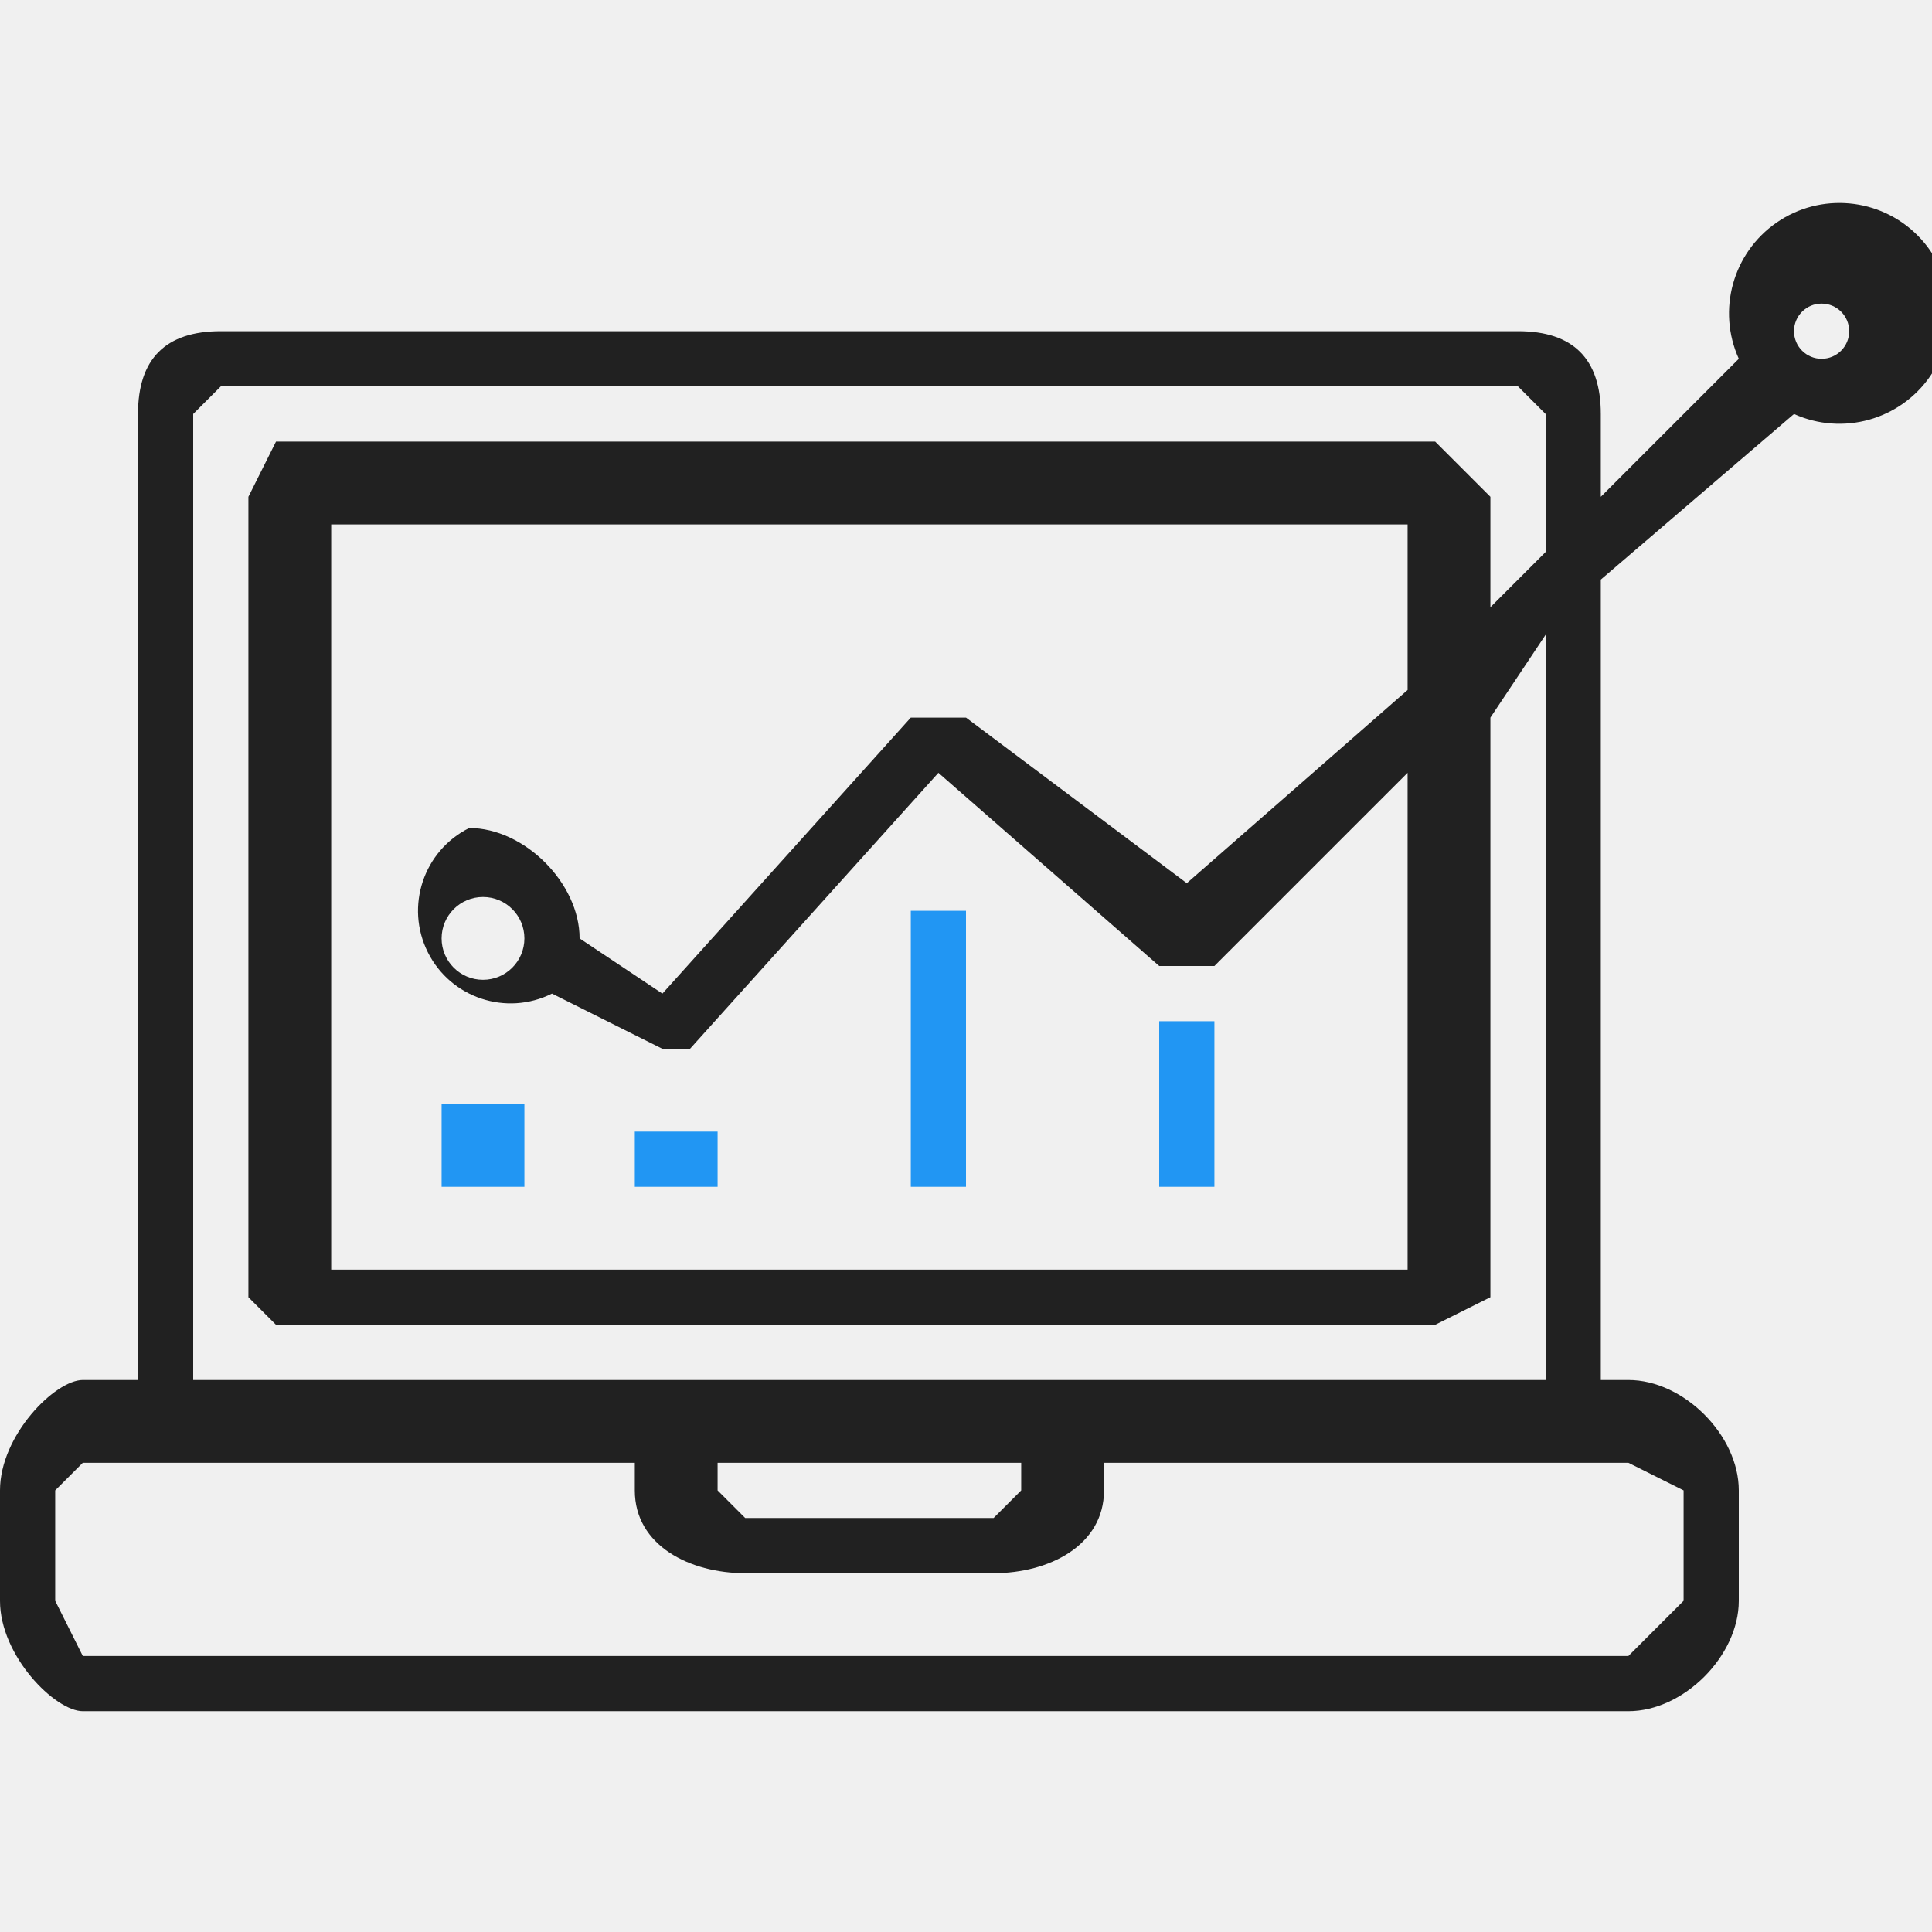
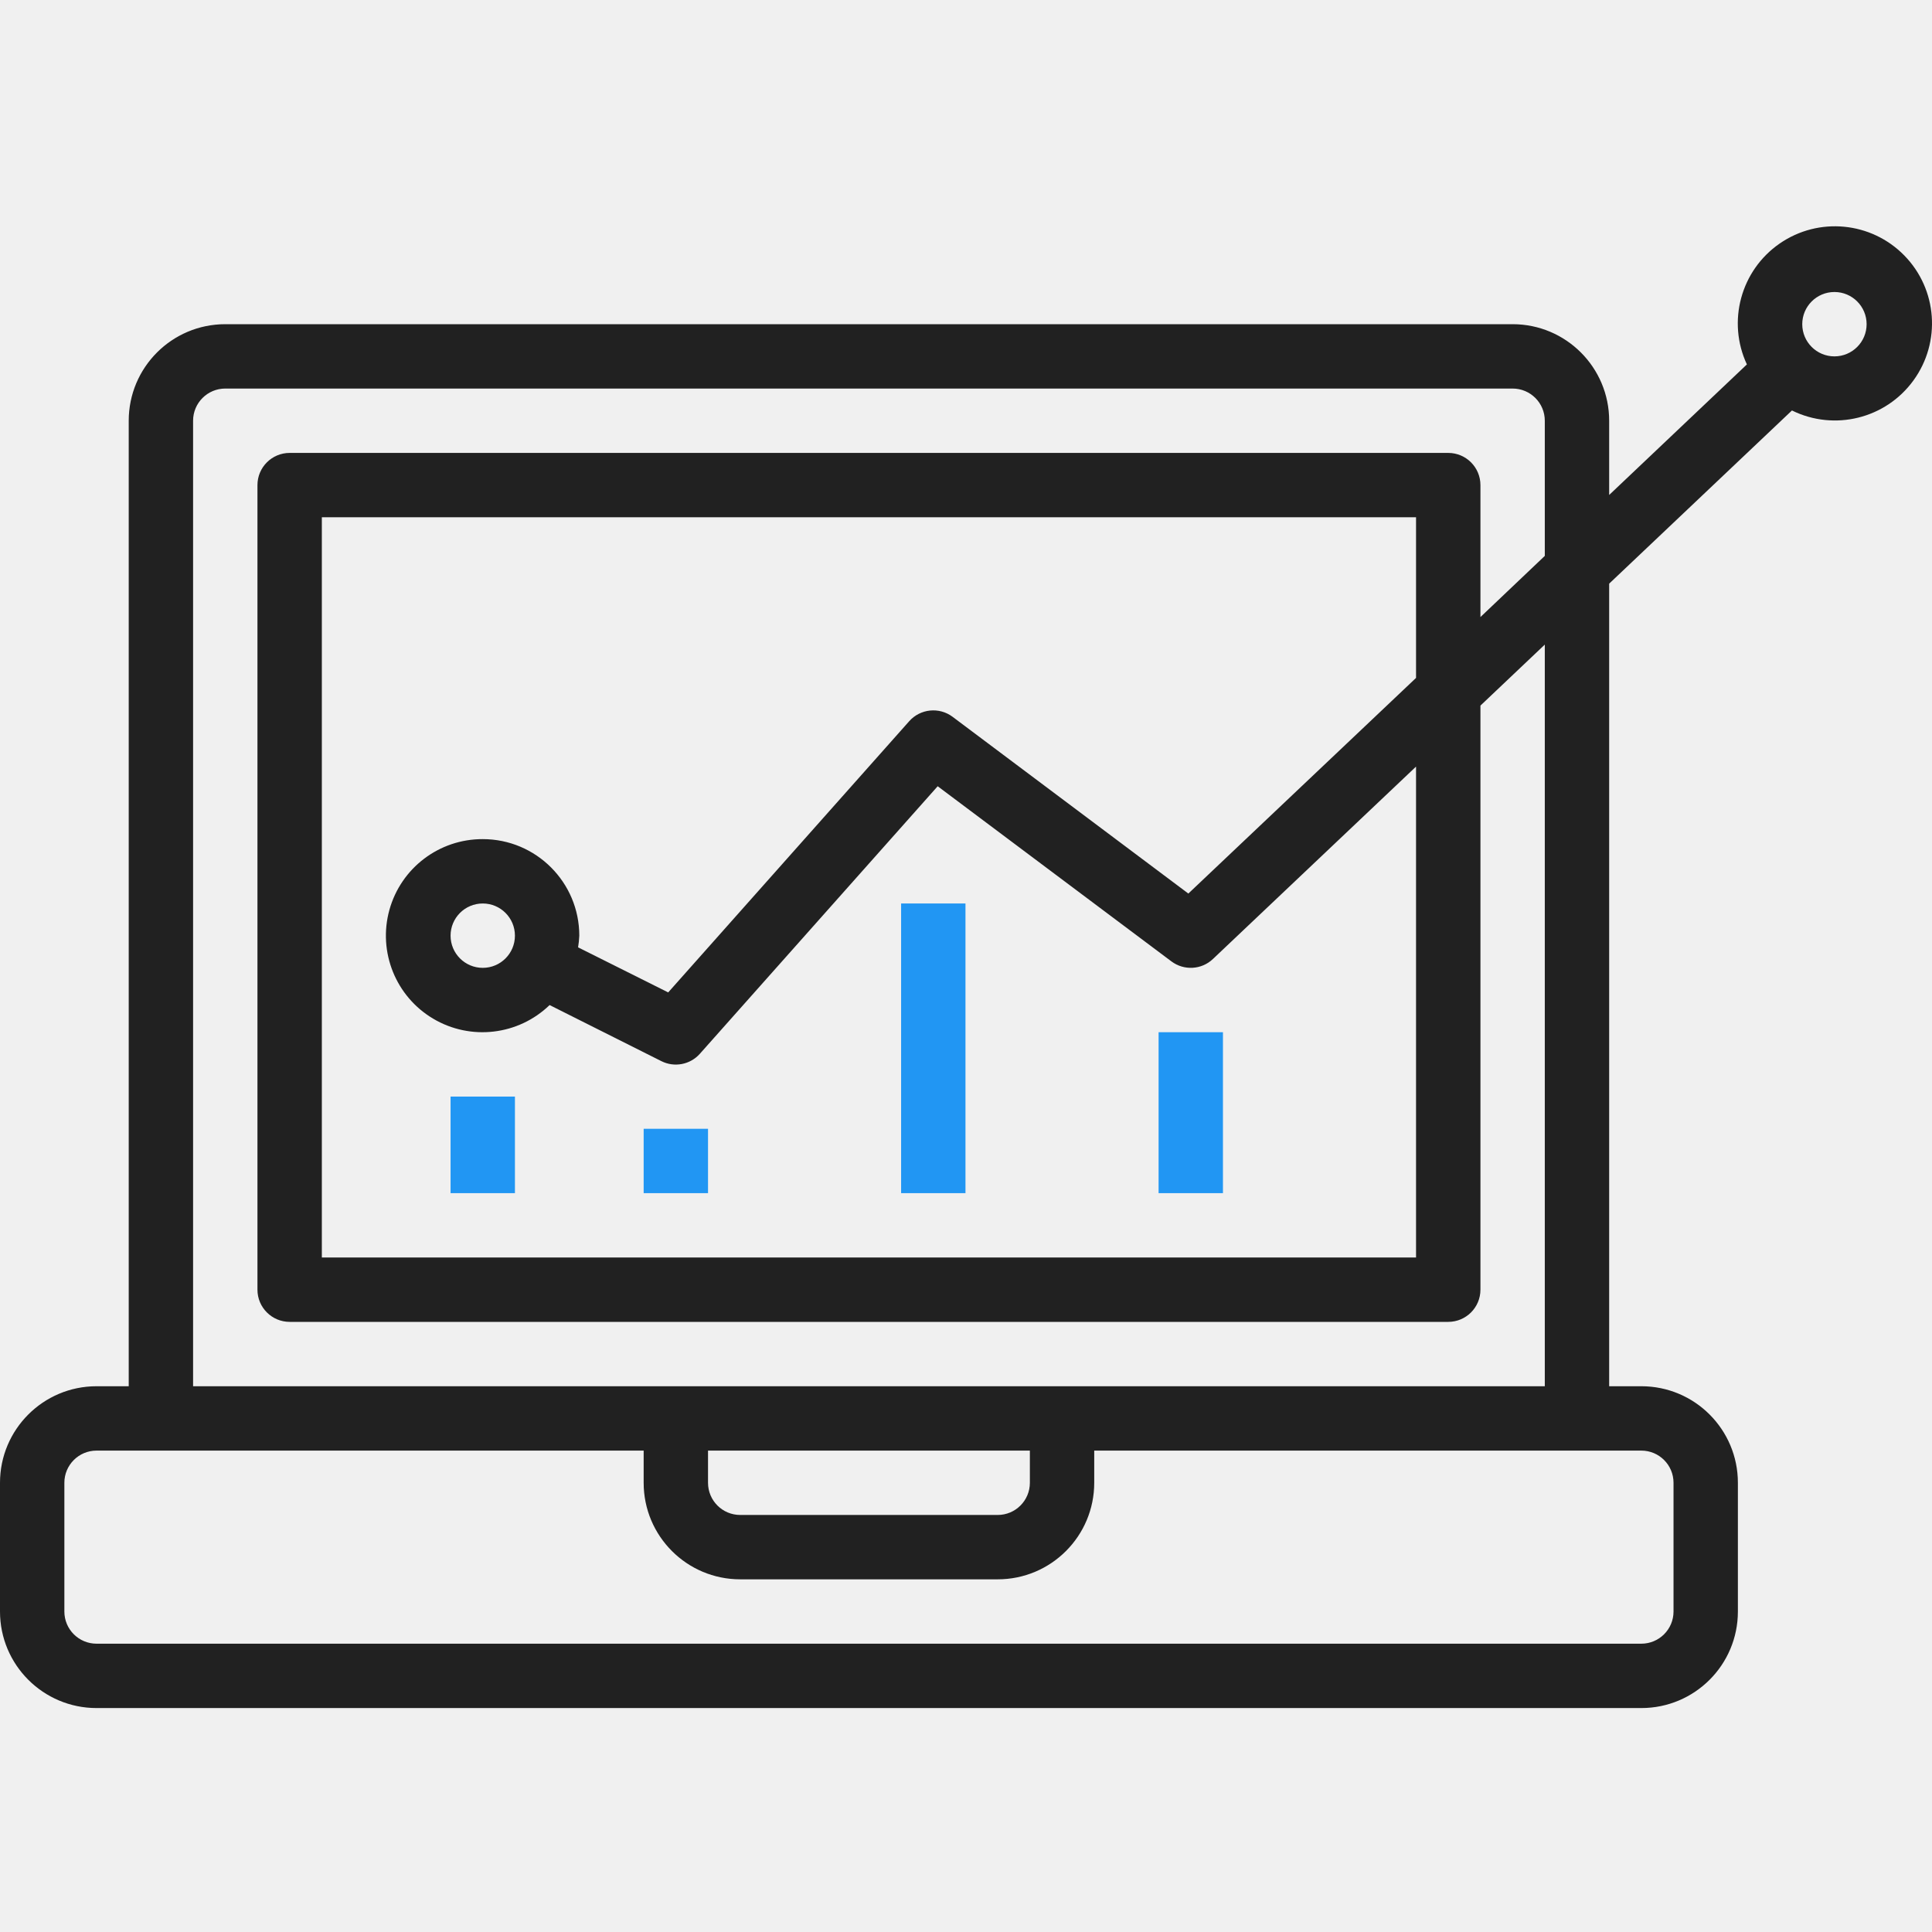
- <svg xmlns="http://www.w3.org/2000/svg" width="70" height="70" fill="none">
+ <svg xmlns="http://www.w3.org/2000/svg" width="70" height="70" viewBox="0 0 70 70" fill="none">
  <g clip-path="url(#clip0)">
-     <path d="M33 33h2v10h-2V33zM42 37h2v6h-2v-6zM23 41h3v2h-3v-2zM16 40h3v3h-3v-3z" fill="#2196F3" />
-     <path d="M3 62h56c2 0 4-2 4-4v-4c0-2-2-4-4-4h-1V21l7-6a4 4 0 10-2-2l-5 5v-3c0-2-1-3-3-3H8c-2 0-3 1-3 3v35H3c-1 0-3 2-3 4v4c0 2 2 4 3 4zm63-51a1 1 0 110 2 1 1 0 010-2zM7 15l1-1h47l1 1v5l-2 2v-4l-2-2H10l-1 2v29l1 1h42l2-1V26l2-3v27H7V15zm10 15a3 3 0 103 6l4 2h1l9-10 8 7h2l7-7v18H12V19h39v6l-8 7-8-6h-2l-9 10-3-2c0-2-2-4-4-4zm2 4a1 1 0 11-3 0 1 1 0 013 0zm7 19h11v1l-1 1h-9l-1-1v-1zM2 54l1-1h20v1c0 2 2 3 4 3h9c2 0 4-1 4-3v-1h19l2 1v4l-2 2H3l-1-2v-4z" fill="#212121" />
+     <path d="M32.649 32.735H34.981V43.23H32.649V32.735Z" fill="#2196F3" />
+     <path d="M41.978 37.399H44.31V43.23H41.978V37.399Z" fill="#2196F3" />
+     <path d="M23.321 40.898H25.653V43.23H23.321V40.898Z" fill="#2196F3" />
+     <path d="M16.325 39.731H18.657V43.23H16.325V39.731Z" fill="#2196F3" />
+     <path d="M3.498 61.886H59.469C61.401 61.886 62.967 60.32 62.967 58.388V53.724C62.967 51.792 61.401 50.226 59.469 50.226H58.303V21.147L64.926 14.872C66.463 15.63 68.324 15.17 69.33 13.781C70.337 12.393 70.196 10.482 68.997 9.257C67.797 8.031 65.89 7.849 64.48 8.824C63.07 9.8 62.569 11.65 63.293 13.204L58.303 17.934V15.244C58.303 13.312 56.736 11.746 54.805 11.746H8.162C6.231 11.746 4.664 13.312 4.664 15.244V50.226H3.498C1.566 50.226 0 51.792 0 53.724V58.388C0 60.32 1.566 61.886 3.498 61.886ZM66.465 10.58C67.109 10.58 67.631 11.102 67.631 11.746C67.631 12.39 67.109 12.912 66.465 12.912C65.821 12.912 65.299 12.39 65.299 11.746C65.299 11.102 65.821 10.58 66.465 10.58ZM6.996 15.244C6.996 14.6 7.518 14.078 8.162 14.078H54.805C55.449 14.078 55.971 14.6 55.971 15.244V20.141L53.639 22.357V17.576C53.639 16.932 53.117 16.41 52.472 16.41H10.495C9.851 16.41 9.328 16.932 9.328 17.576V46.728C9.328 47.372 9.851 47.894 10.495 47.894H52.472C53.117 47.894 53.639 47.372 53.639 46.728V25.565L55.971 23.355V50.226H6.996V15.244ZM17.491 30.403C15.913 30.398 14.528 31.449 14.108 32.97C13.689 34.491 14.338 36.104 15.695 36.909C17.051 37.714 18.779 37.512 19.913 36.415L23.966 38.449C24.437 38.684 25.008 38.574 25.358 38.18L33.974 28.487L42.444 34.834C42.899 35.174 43.533 35.138 43.945 34.748L51.306 27.775V45.562H11.661V18.742H51.306V24.562L43.056 32.375L34.515 25.972C34.03 25.608 33.348 25.677 32.944 26.129L24.21 35.957L20.945 34.324C20.968 34.184 20.983 34.043 20.989 33.901C20.989 31.969 19.423 30.403 17.491 30.403ZM18.657 33.901C18.657 34.545 18.135 35.067 17.491 35.067C16.847 35.067 16.325 34.545 16.325 33.901C16.325 33.257 16.847 32.735 17.491 32.735C18.135 32.735 18.657 33.257 18.657 33.901ZM25.653 52.558H37.314V53.724C37.314 54.368 36.792 54.89 36.148 54.89H26.819C26.175 54.89 25.653 54.368 25.653 53.724V52.558ZM2.332 53.724C2.332 53.08 2.854 52.558 3.498 52.558H23.321V53.724C23.321 55.656 24.887 57.222 26.819 57.222H36.148C38.08 57.222 39.646 55.656 39.646 53.724V52.558H59.469C60.113 52.558 60.635 53.08 60.635 53.724V58.388C60.635 59.032 60.113 59.554 59.469 59.554H3.498C2.854 59.554 2.332 59.032 2.332 58.388V53.724Z" fill="#212121" />
  </g>
  <defs>
    <clipPath id="clip0">
-       <path fill="#fff" d="M0 0h70v70H0z" />
+       <rect width="70" height="70" fill="white" />
    </clipPath>
  </defs>
</svg>
